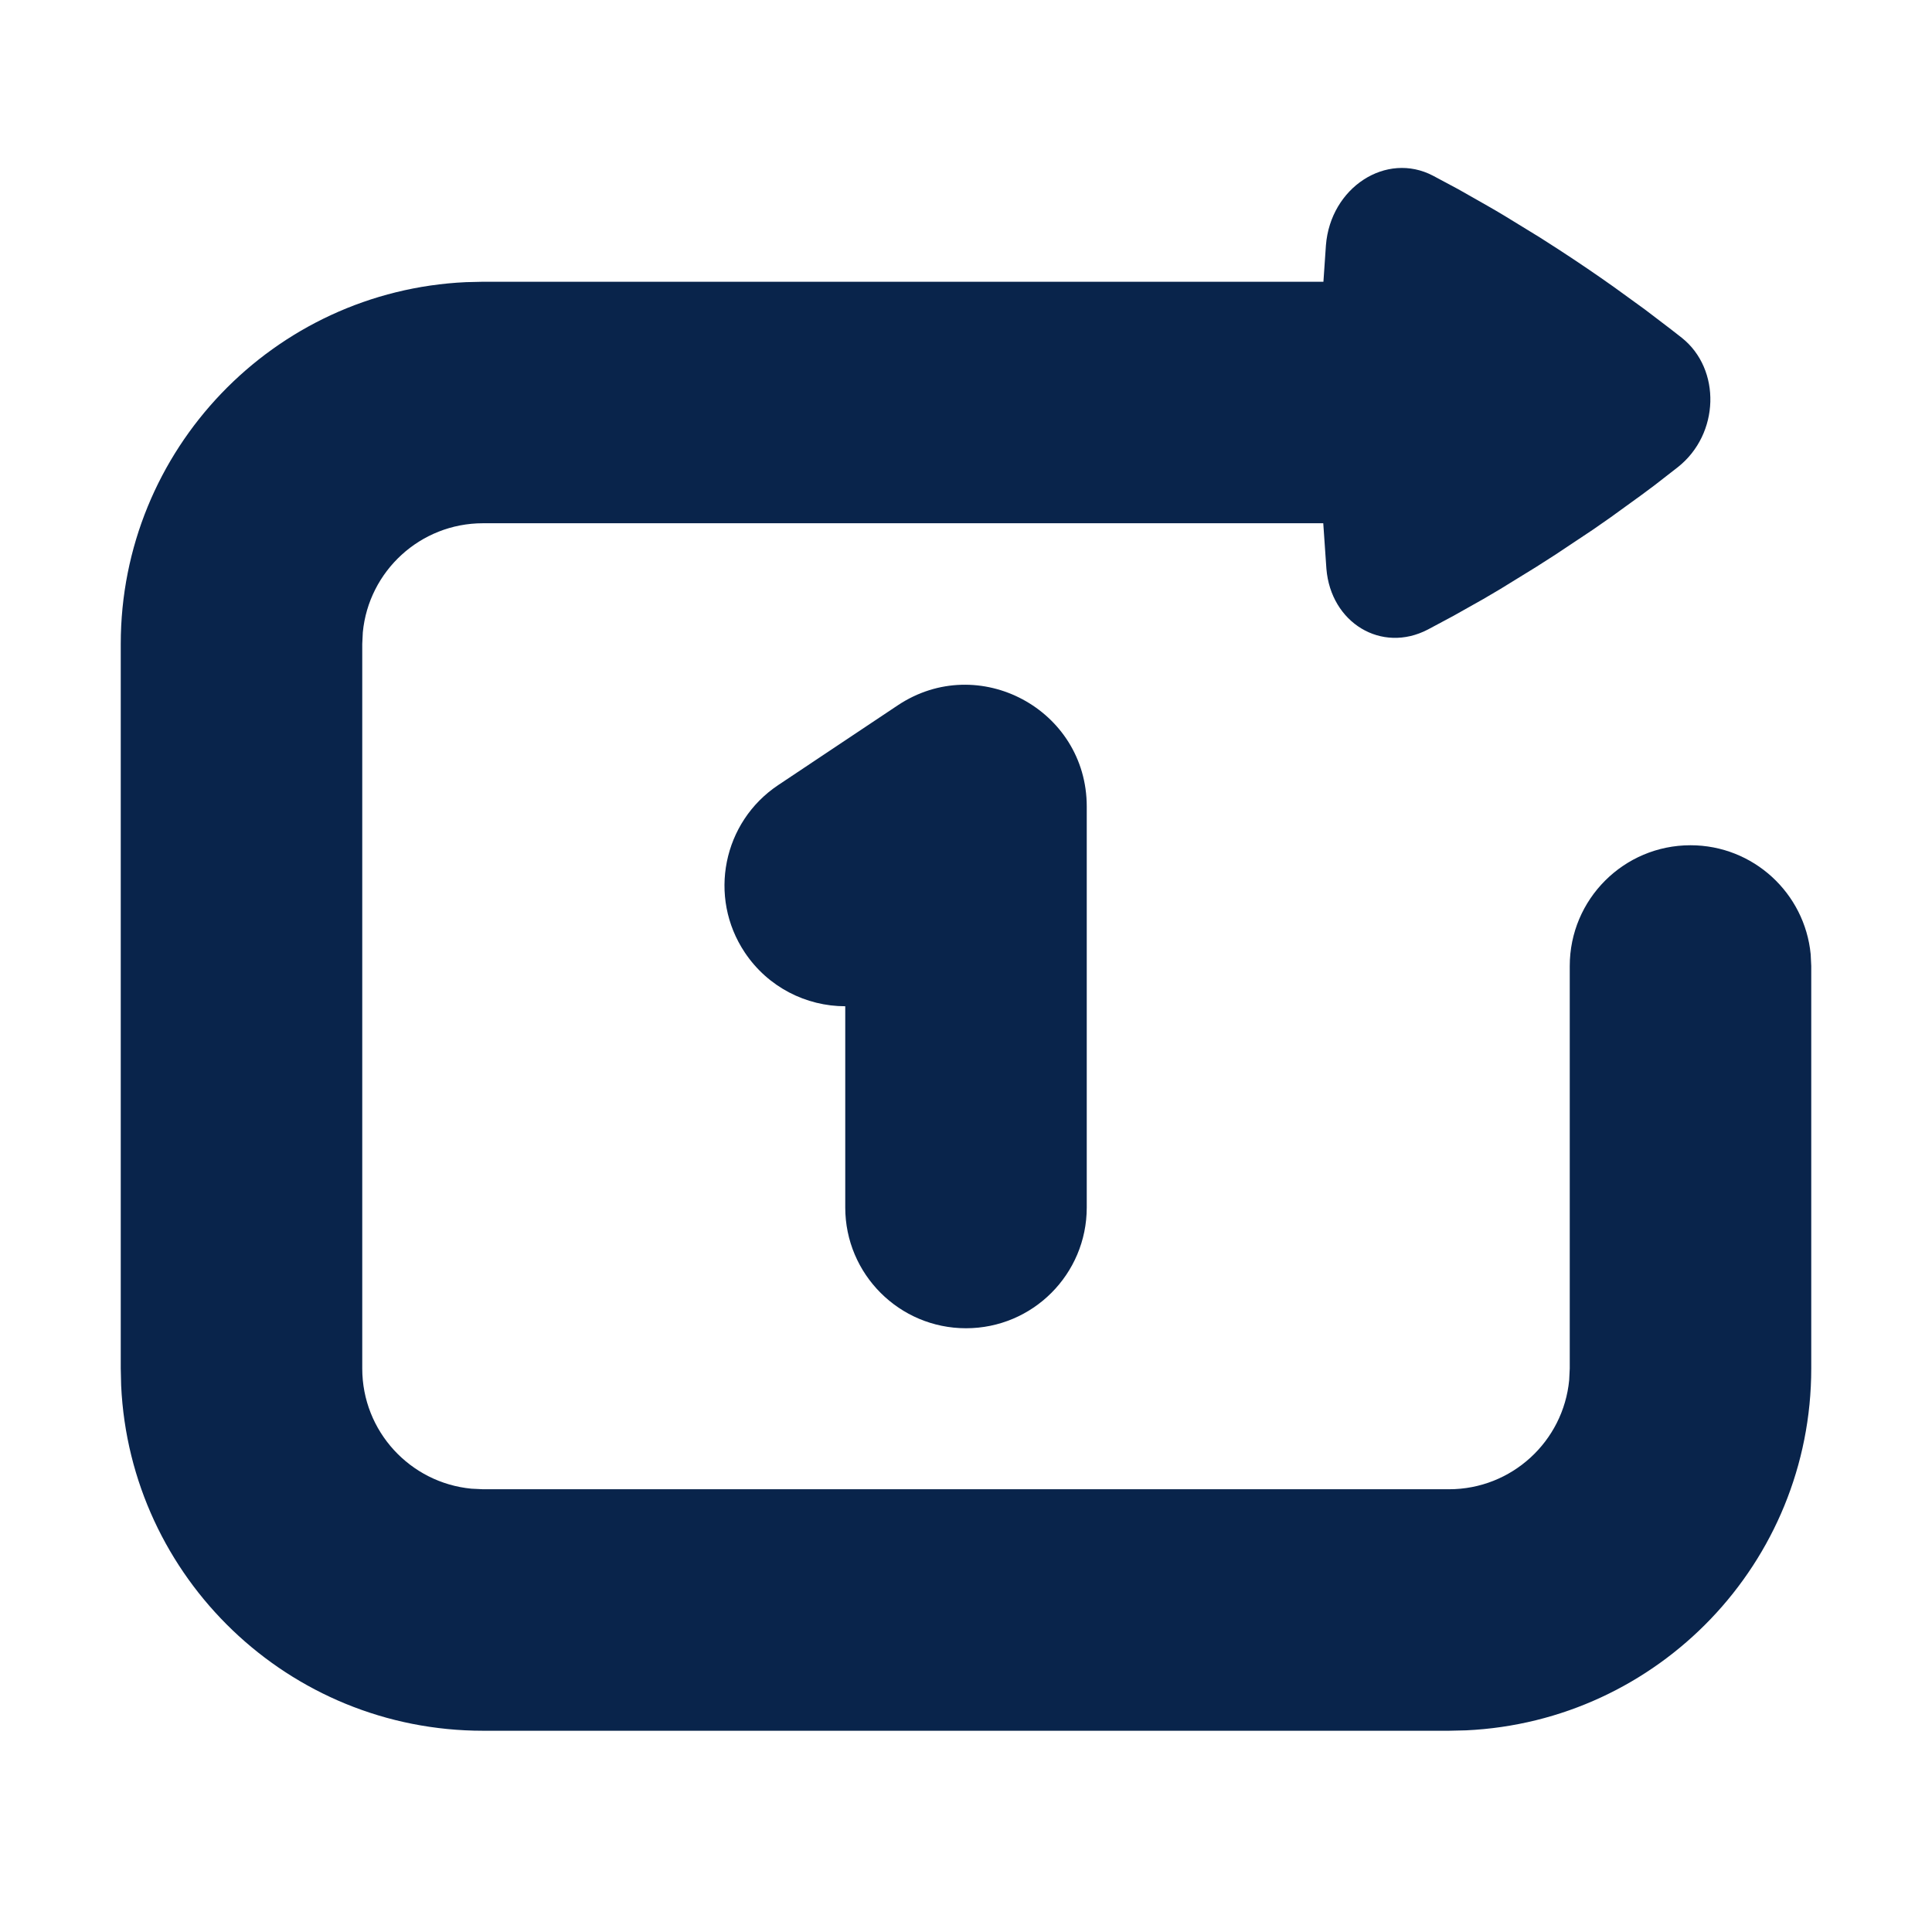
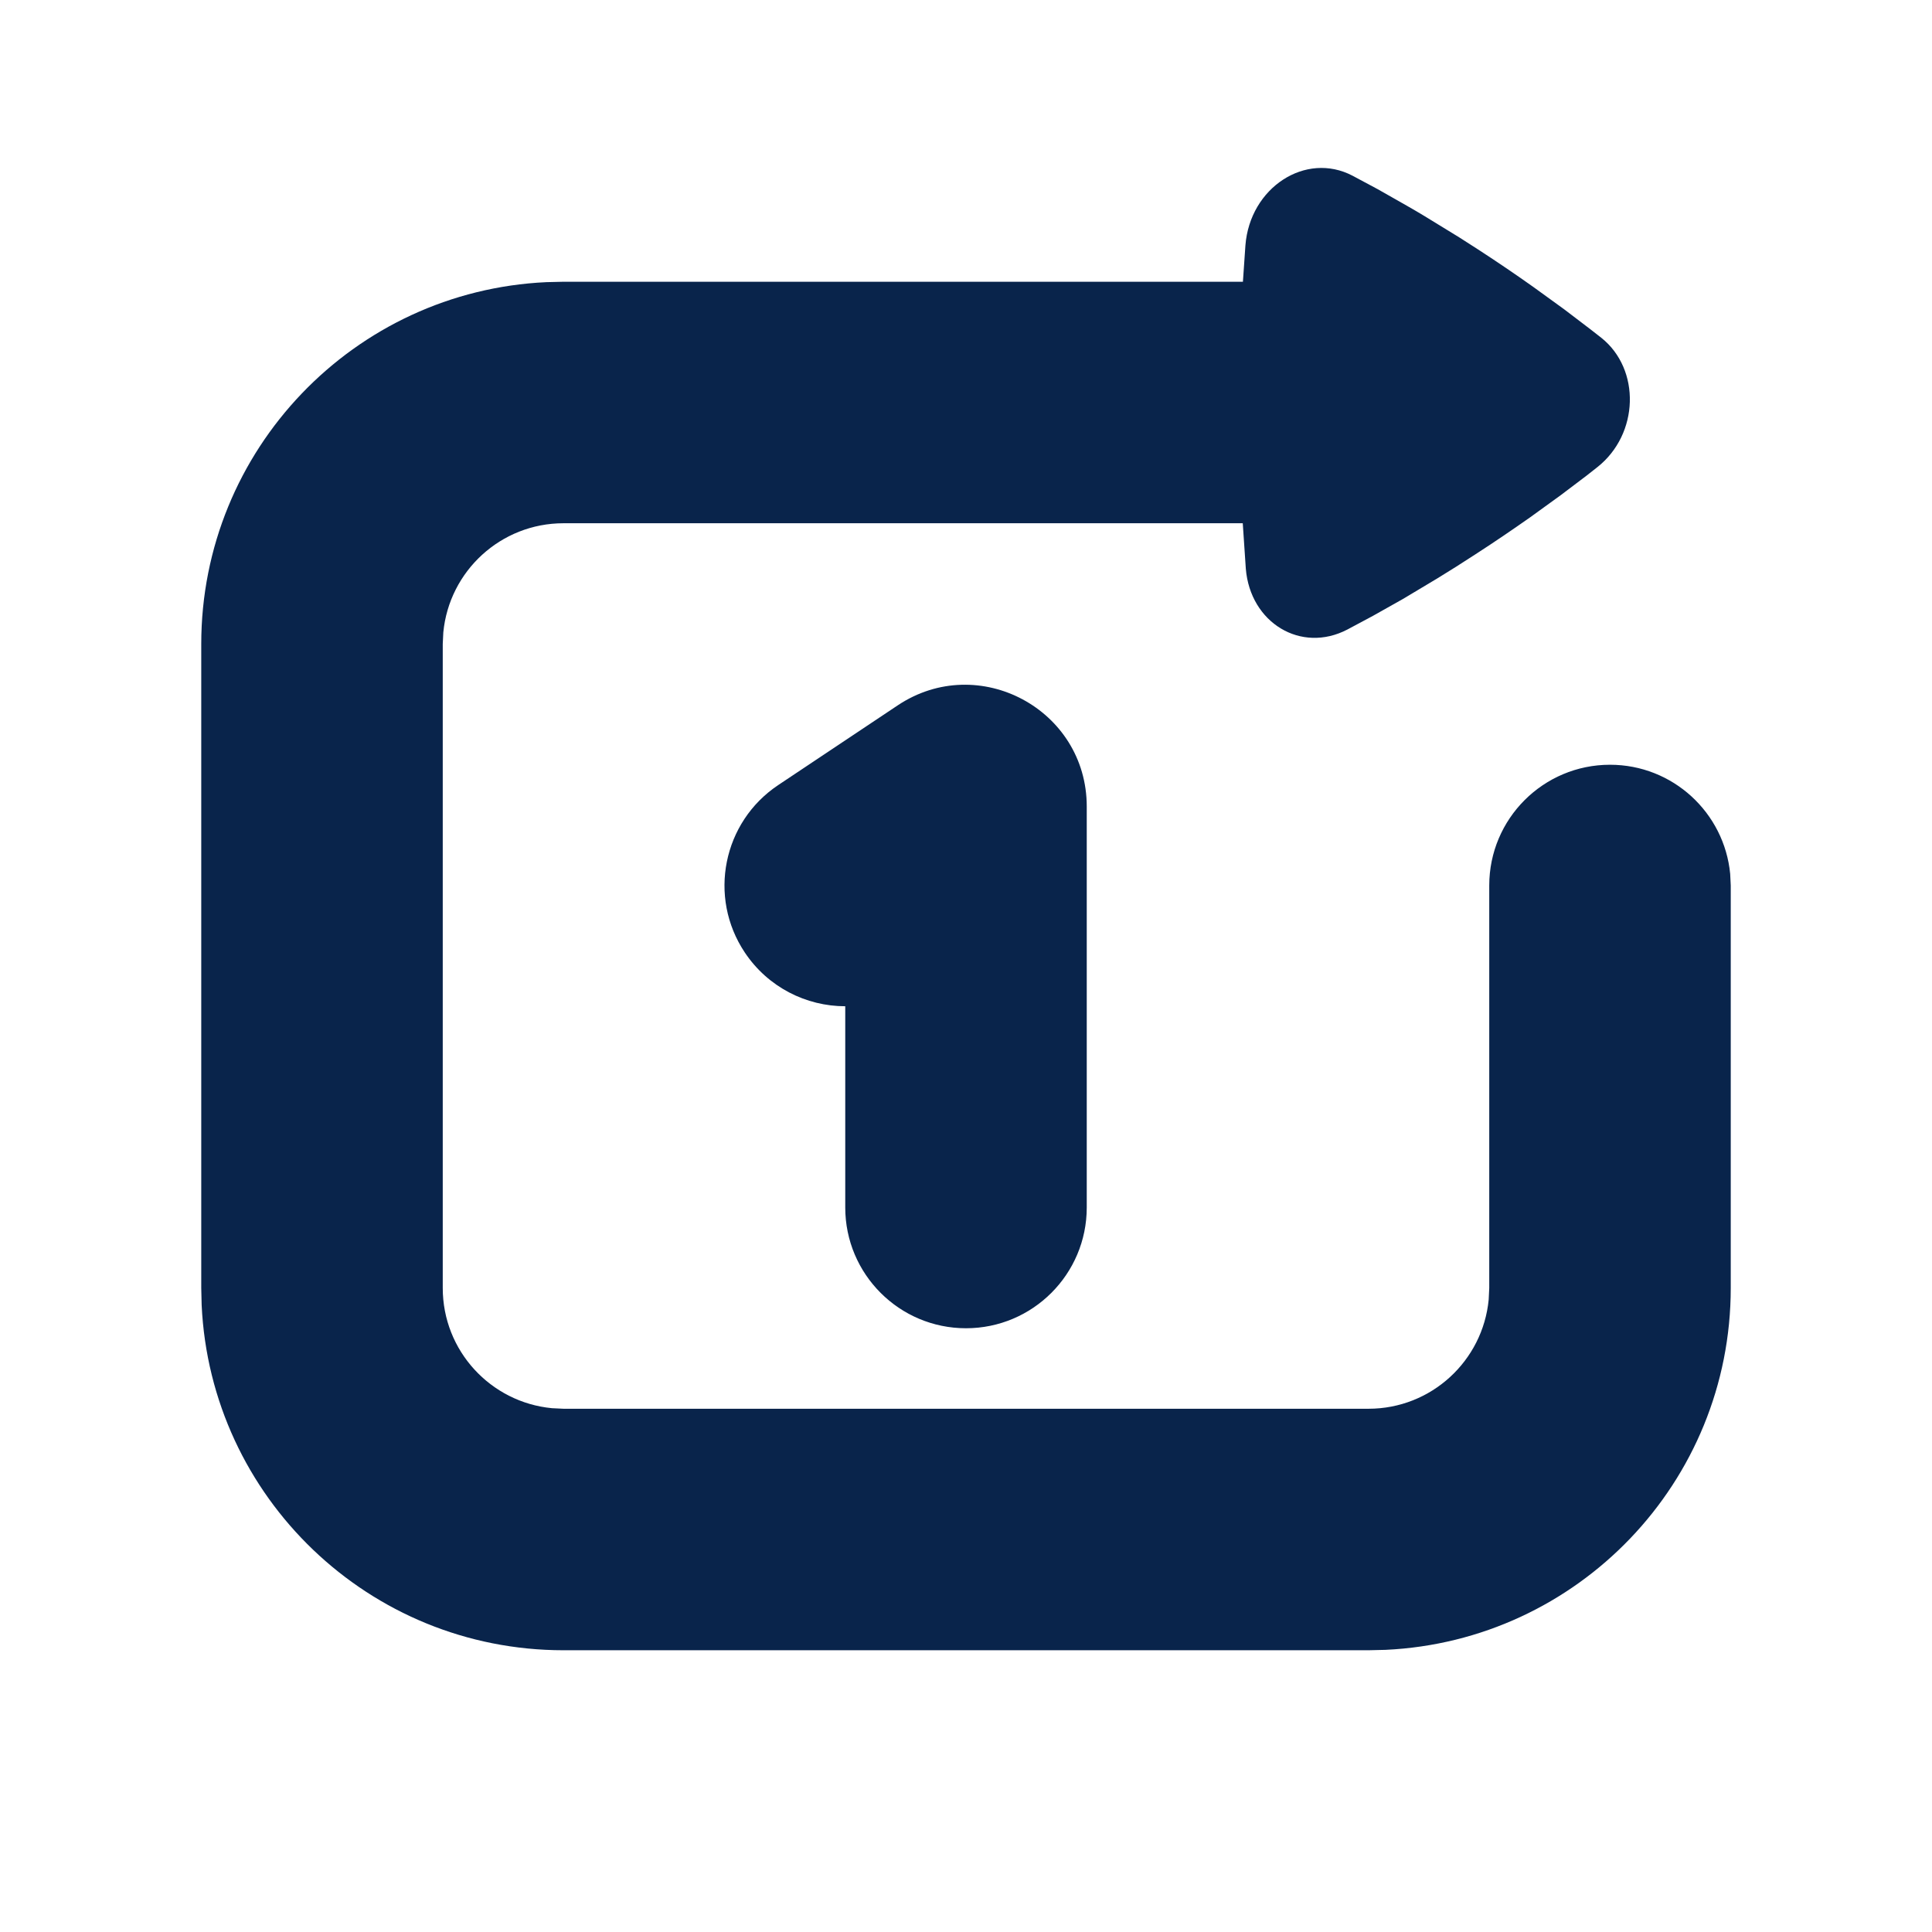
<svg xmlns="http://www.w3.org/2000/svg" width="24px" height="24px" viewBox="0 0 24 24" version="1.1">
-   <g id="页面-1" stroke="none" stroke-width="1" fill="none" fill-rule="evenodd">
-     <g id="Media" transform="translate(-1008, -48)" fill-rule="nonzero">
-       <g id="repeat_one_fill" transform="translate(1008, 48)">
-         <path d="M24,0 L24,24 L0,24 L0,0 L24,0 Z M12.593,23.258 L12.582,23.26 L12.511,23.295 L12.492,23.299 L12.492,23.299 L12.477,23.295 L12.406,23.26 C12.396,23.256 12.387,23.259 12.382,23.265 L12.378,23.276 L12.361,23.703 L12.366,23.723 L12.377,23.736 L12.48,23.81 L12.495,23.814 L12.495,23.814 L12.507,23.81 L12.611,23.736 L12.623,23.72 L12.623,23.72 L12.627,23.703 L12.61,23.276 C12.608,23.266 12.601,23.259 12.593,23.258 L12.593,23.258 Z M12.858,23.145 L12.845,23.147 L12.66,23.24 L12.65,23.25 L12.65,23.25 L12.647,23.261 L12.665,23.691 L12.67,23.703 L12.67,23.703 L12.678,23.71 L12.879,23.803 C12.891,23.807 12.902,23.803 12.908,23.795 L12.912,23.781 L12.878,23.167 C12.875,23.155 12.867,23.147 12.858,23.145 L12.858,23.145 Z M12.143,23.147 C12.133,23.142 12.122,23.145 12.116,23.153 L12.11,23.167 L12.076,23.781 C12.075,23.793 12.083,23.802 12.093,23.805 L12.108,23.803 L12.309,23.71 L12.319,23.702 L12.319,23.702 L12.323,23.691 L12.34,23.261 L12.337,23.249 L12.337,23.249 L12.328,23.24 L12.143,23.147 Z" id="MingCute" fill-rule="nonzero" />
-         <path d="M16.471,3.048 C16.527,2.329 17.22,1.878 17.802,2.183 L18.116,2.351 L18.116,2.351 L18.484,2.56 C18.55,2.598 18.618,2.637 18.687,2.679 L19.126,2.948 C19.202,2.996 19.28,3.046 19.36,3.098 C19.611,3.261 19.841,3.418 20.048,3.565 L20.433,3.844 L20.433,3.844 L20.756,4.09 C20.804,4.127 20.85,4.163 20.893,4.197 C21.382,4.587 21.363,5.392 20.843,5.803 L20.555,6.027 C20.502,6.067 20.446,6.109 20.387,6.152 L20.007,6.427 C19.939,6.475 19.868,6.524 19.795,6.575 L19.328,6.886 L19.328,6.886 L19.086,7.041 L19.086,7.041 L18.636,7.318 C18.565,7.36 18.495,7.401 18.429,7.44 L18.054,7.651 L18.054,7.651 L17.738,7.82 L17.738,7.82 C17.161,8.121 16.531,7.736 16.477,7.065 L16.438,6.5 L6,6.5 C5.22,6.5 4.58,7.095 4.507,7.855 L4.5,8 L4.5,17 C4.5,17.78 5.095,18.42 5.856,18.493 L6,18.5 L18,18.5 C18.78,18.5 19.42,17.905 19.493,17.144 L19.5,17 L19.5,12 C19.5,11.171 20.172,10.5 21,10.5 C21.78,10.5 22.42,11.095 22.493,11.855 L22.5,12 L22.5,17 C22.5,19.414 20.599,21.384 18.212,21.495 L18,21.5 L6,21.5 C3.586,21.5 1.616,19.599 1.505,17.212 L1.5,17 L1.5,8 C1.5,5.586 3.401,3.615 5.788,3.505 L6,3.5 L16.44,3.5 L16.471,3.048 L16.471,3.048 Z M13.5,10.019 L13.5,15 C13.5,15.828 12.829,16.5 12,16.5 C11.172,16.5 10.5,15.828 10.5,15 L10.5,12.5 C10.016,12.5 9.541,12.265 9.252,11.832 C8.792,11.143 8.979,10.211 9.668,9.752 L11.152,8.762 C12.156,8.093 13.5,8.813 13.5,10.019 Z" id="形状" fill="#09244B" />
+   <g id="Icon" stroke="none" stroke-width="1" fill="none" fill-rule="evenodd">
+     <g id="Media" transform="translate(-48, -144)" fill-rule="nonzero">
+       <g id="repeat_one_fill" transform="translate(48, 144)">
+         <path d="M0,0 L0,24 L24,24 L24,0 L0,0 Z M11.406,23.258 L11.418,23.259 L11.489,23.295 L11.508,23.299 L11.523,23.295 L11.594,23.259 C11.604,23.256 11.613,23.259 11.618,23.265 L11.622,23.276 L11.639,23.703 L11.634,23.724 L11.623,23.736 L11.52,23.81 L11.505,23.814 L11.493,23.81 L11.389,23.736 L11.377,23.72 L11.373,23.703 L11.39,23.276 C11.392,23.266 11.399,23.259 11.406,23.258 Z M11.142,23.145 L11.155,23.147 L11.34,23.24 L11.35,23.25 L11.353,23.261 L11.335,23.691 L11.33,23.703 L11.322,23.71 L11.121,23.803 C11.109,23.807 11.098,23.803 11.092,23.795 L11.088,23.781 L11.122,23.166 C11.125,23.155 11.133,23.147 11.142,23.145 Z M11.857,23.147 C11.867,23.142 11.878,23.145 11.884,23.153 L11.89,23.166 L11.924,23.781 C11.925,23.793 11.917,23.802 11.907,23.805 L11.892,23.803 L11.691,23.71 L11.681,23.702 L11.678,23.691 L11.66,23.261 L11.663,23.248 L11.672,23.24 L11.857,23.147 Z" id="MingCute" />
+         <path d="M15.471,3.048 C15.527,2.329 16.22,1.878 16.802,2.183 L17.116,2.351 L17.116,2.351 L17.484,2.56 C17.55,2.598 17.618,2.637 17.687,2.679 L18.126,2.948 C18.202,2.996 18.28,3.046 18.36,3.098 C18.611,3.261 18.841,3.418 19.048,3.565 L19.433,3.844 L19.433,3.844 L19.756,4.09 C19.804,4.127 19.85,4.163 19.893,4.197 C20.382,4.587 20.363,5.392 19.843,5.803 L19.707,5.91 L19.707,5.91 L19.387,6.152 L19.387,6.152 L19.007,6.427 C18.802,6.571 18.576,6.726 18.328,6.886 C18.164,6.993 18.006,7.093 17.855,7.185 L17.429,7.44 L17.429,7.44 L17.054,7.651 L17.054,7.651 L16.738,7.82 L16.738,7.82 C16.161,8.121 15.531,7.736 15.476,7.065 L15.438,6.5 L7,6.5 C6.22,6.5 5.58,7.095 5.507,7.856 L5.5,8 L5.5,16 C5.5,16.78 6.095,17.42 6.856,17.493 L7,17.5 L17,17.5 C17.78,17.5 18.42,16.905 18.493,16.144 L18.5,16 L18.5,11 C18.5,10.171 19.172,9.5 20,9.5 C20.78,9.5 21.42,10.095 21.493,10.856 L21.5,11 L21.5,16 C21.5,18.414 19.599,20.384 17.212,20.495 L17,20.5 L7,20.5 C4.586,20.5 2.616,18.599 2.505,16.212 L2.5,16 L2.5,8 C2.5,5.586 4.401,3.615 6.788,3.505 L7,3.5 L15.44,3.5 L15.471,3.048 L15.471,3.048 Z M13.5,10.019 L13.5,15 C13.5,15.828 12.828,16.5 12,16.5 C11.172,16.5 10.5,15.828 10.5,15 L10.5,12.5 C10.016,12.5 9.541,12.265 9.252,11.832 C8.792,11.143 8.979,10.211 9.668,9.752 L11.152,8.762 C12.156,8.093 13.5,8.813 13.5,10.019 Z" id="形状" fill="#09244B" />
      </g>
    </g>
  </g>
</svg>
